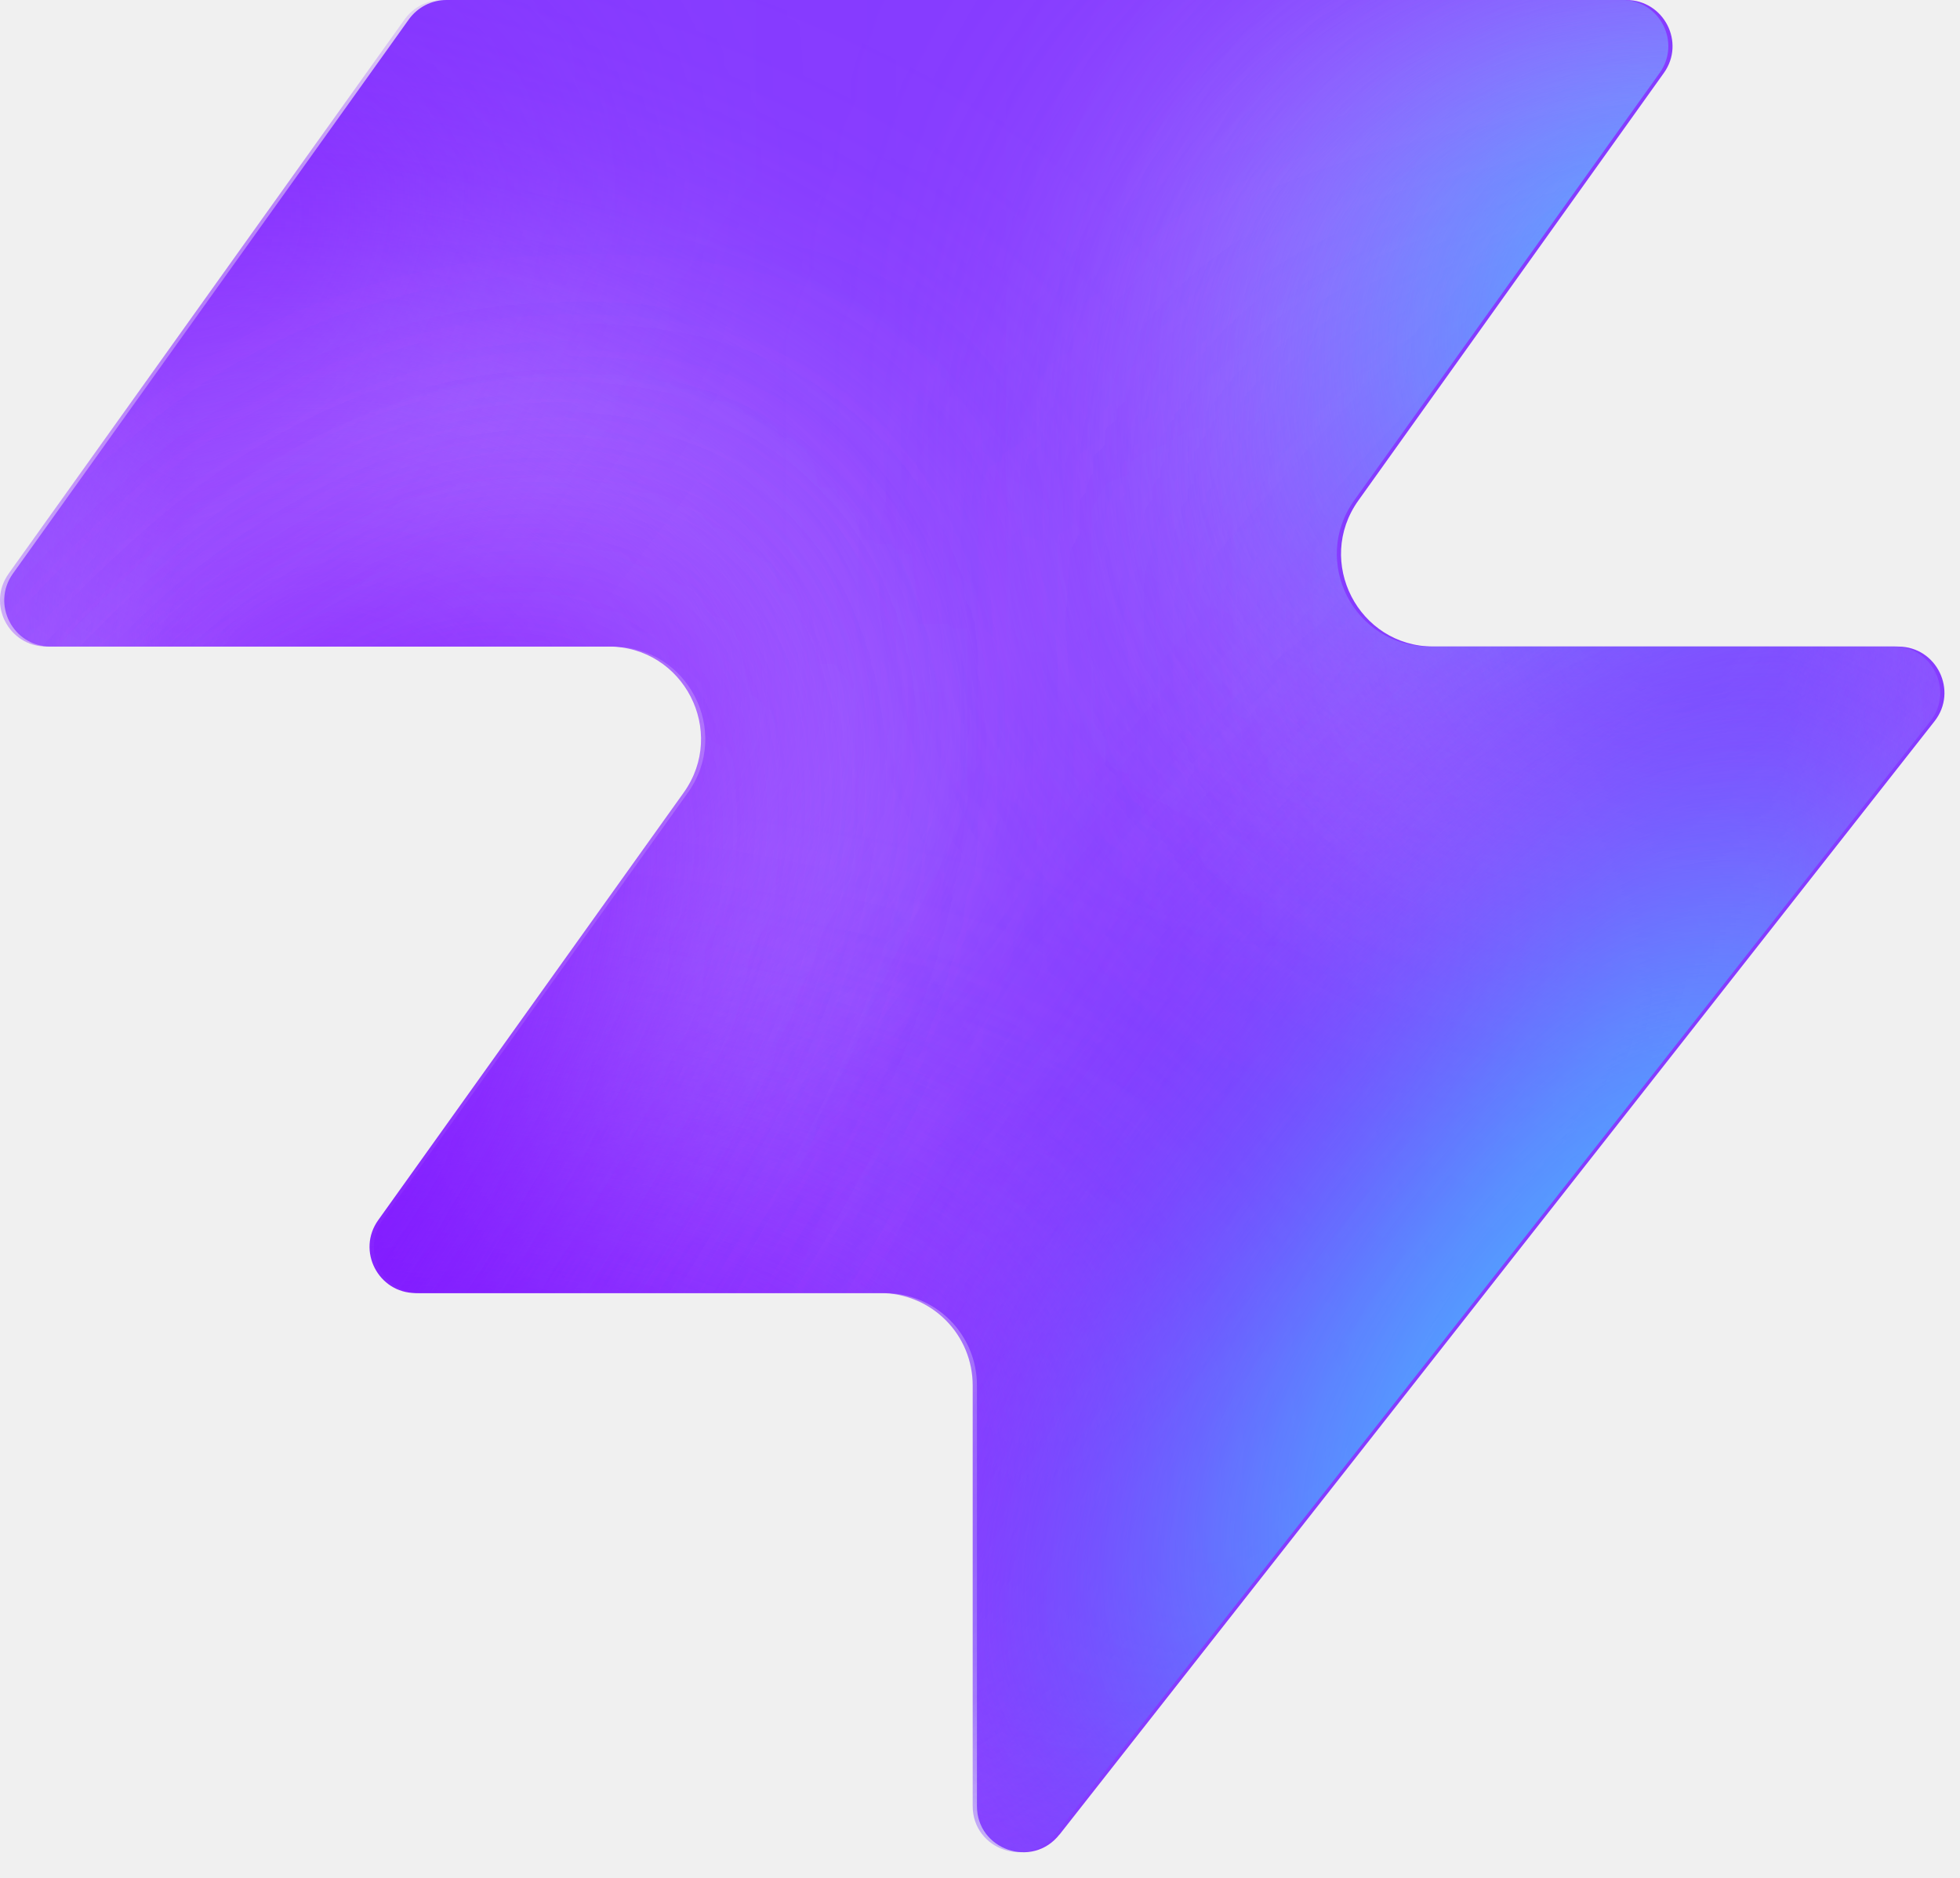
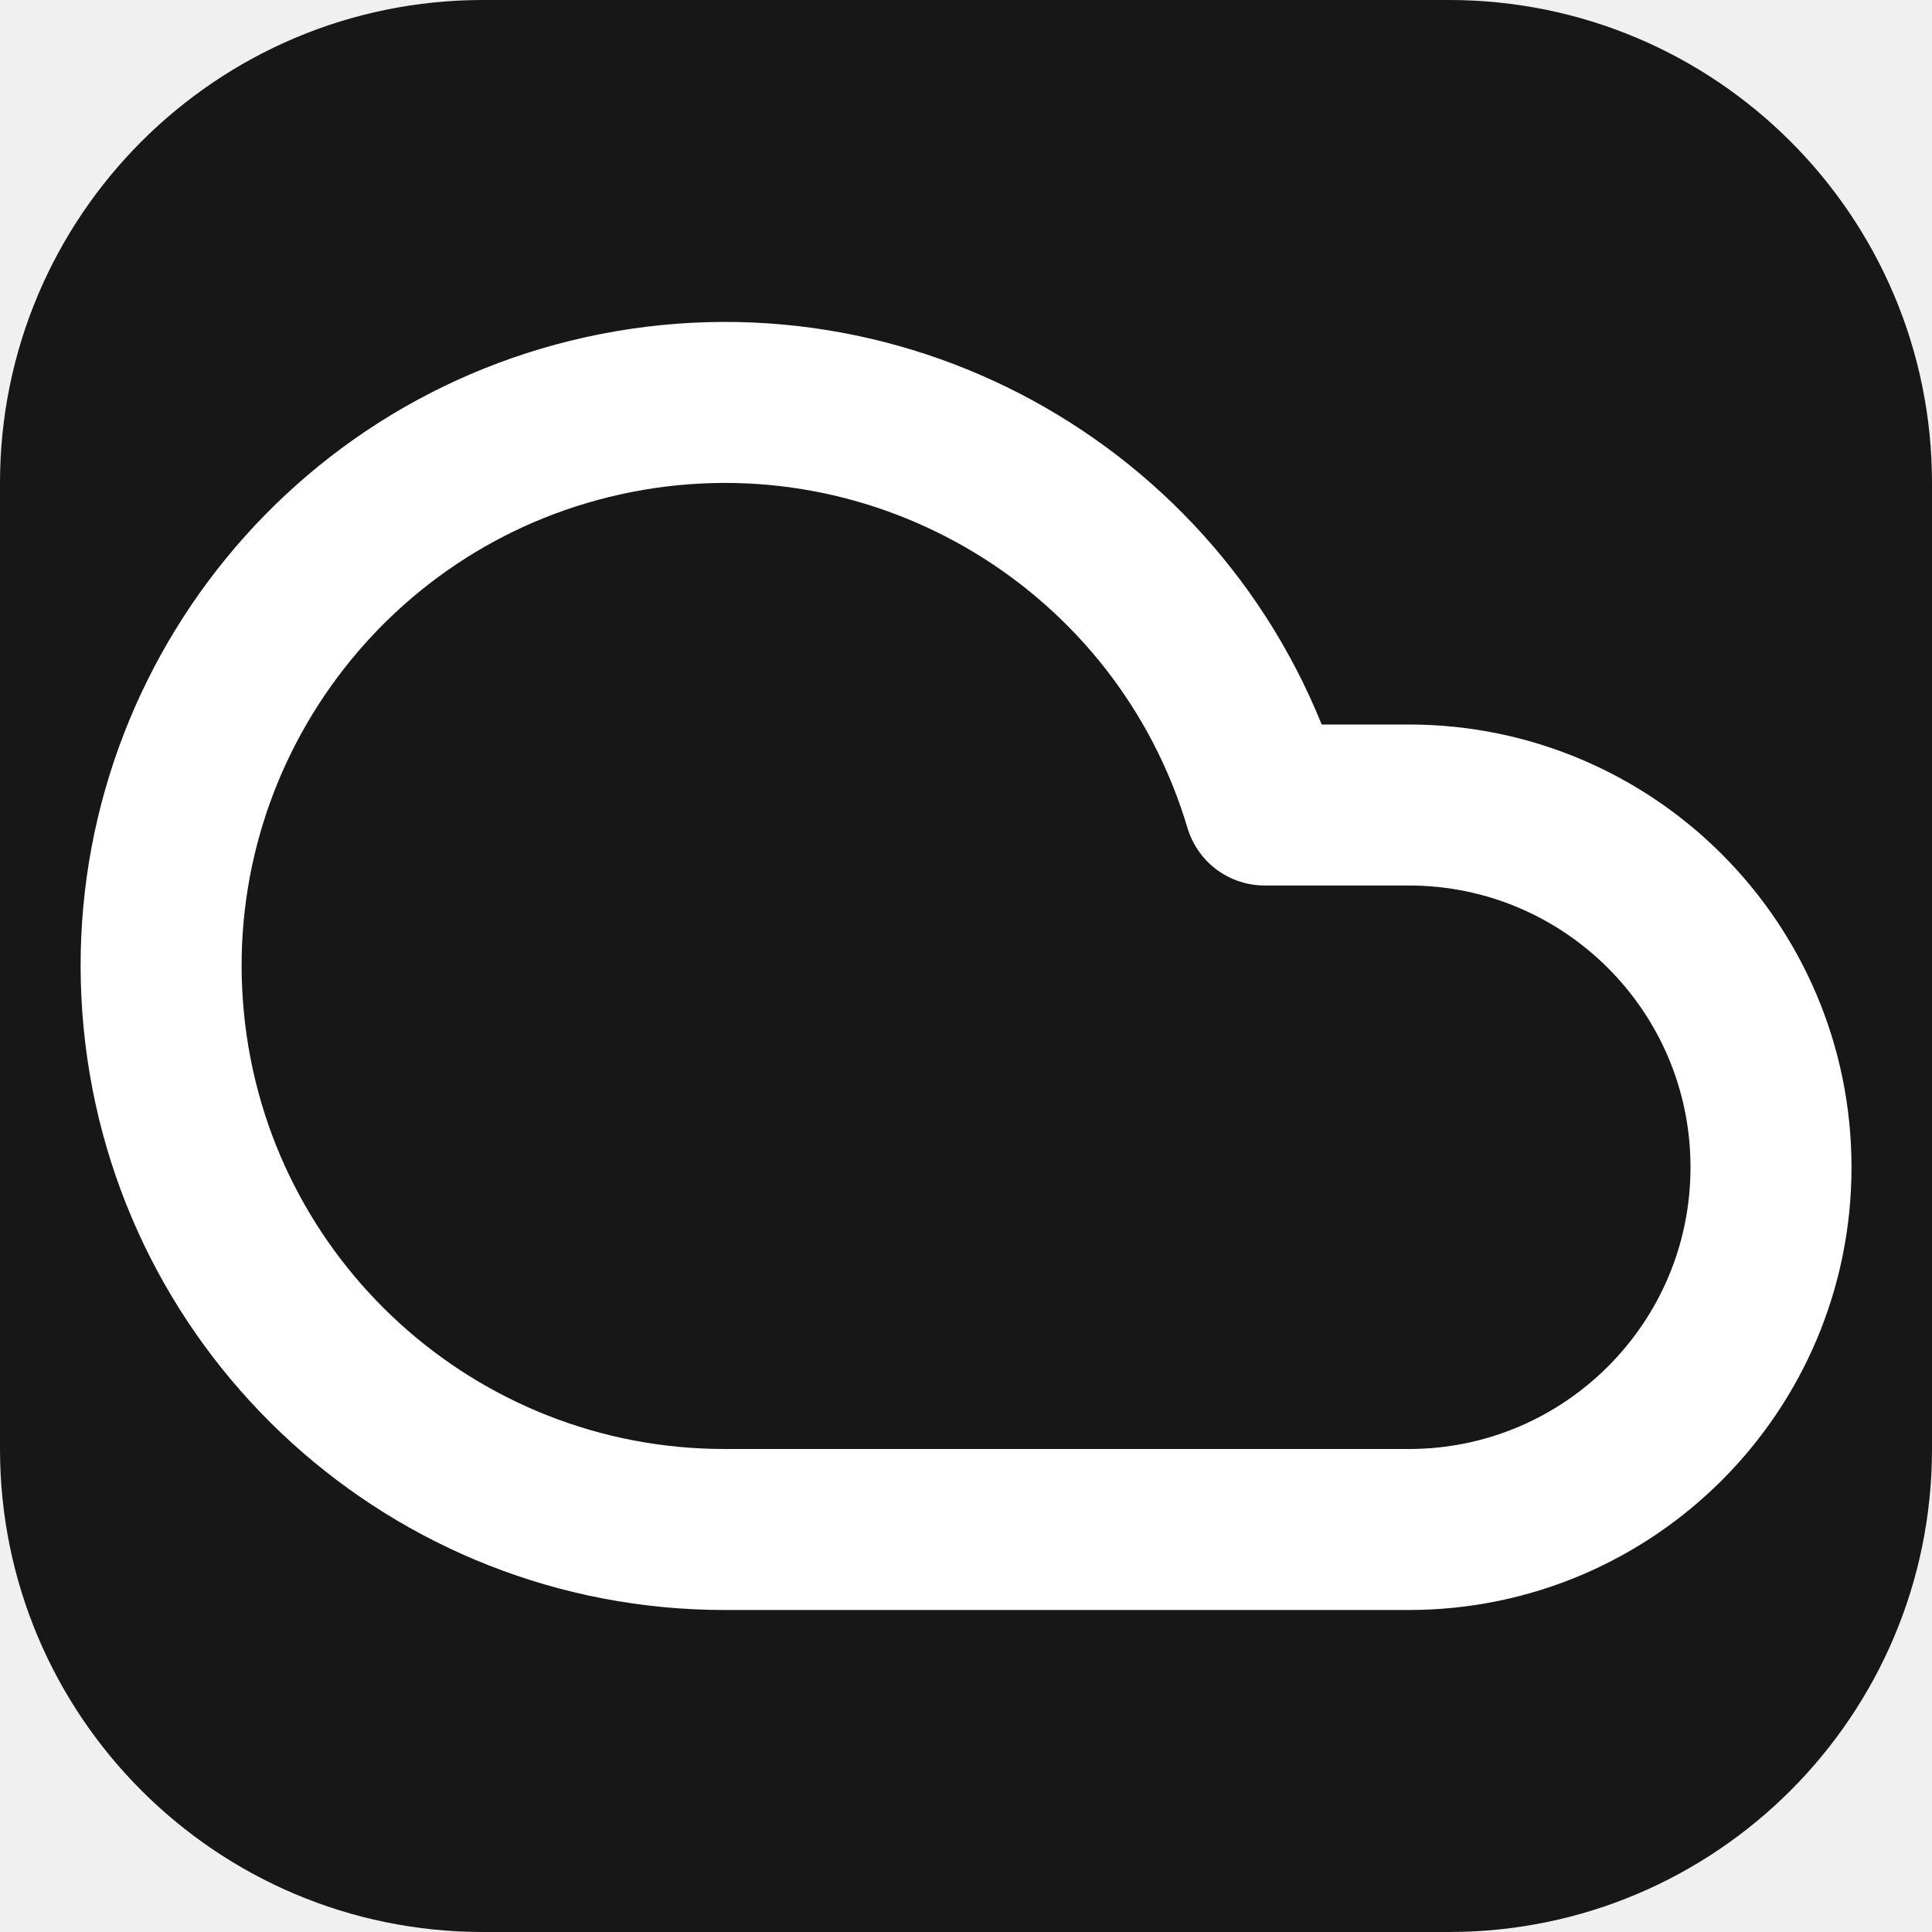
- <svg xmlns="http://www.w3.org/2000/svg" width="48" height="46" fill="none" viewBox="0 0 48 46">
-   <path fill="#863bff" d="M25.946 44.938c-.664.845-2.021.375-2.021-.698V33.937a2.26 2.26 0 0 0-2.262-2.262H10.287c-.92 0-1.456-1.04-.92-1.788l7.48-10.471c1.07-1.497 0-3.578-1.842-3.578H1.237c-.92 0-1.456-1.04-.92-1.788L10.013.474c.214-.297.556-.474.92-.474h28.894c.92 0 1.456 1.04.92 1.788l-7.48 10.471c-1.07 1.498 0 3.579 1.842 3.579h11.377c.943 0 1.473 1.088.89 1.83L25.947 44.94z" style="fill:#863bff;fill:color(display-p3 .525 .23 1);fill-opacity:1" />
-   <mask id="a" width="48" height="46" x="0" y="0" maskUnits="userSpaceOnUse" style="mask-type:alpha">
-     <path fill="#000" d="M25.842 44.938c-.664.844-2.021.375-2.021-.698V33.937a2.26 2.26 0 0 0-2.262-2.262H10.183c-.92 0-1.456-1.04-.92-1.788l7.48-10.471c1.07-1.498 0-3.579-1.842-3.579H1.133c-.92 0-1.456-1.04-.92-1.787L9.91.473c.214-.297.556-.474.92-.474h28.894c.92 0 1.456 1.04.92 1.788l-7.48 10.471c-1.07 1.498 0 3.578 1.842 3.578h11.377c.943 0 1.473 1.088.89 1.832L25.843 44.94z" style="fill:#000;fill-opacity:1" />
-   </mask>
-   <g mask="url(#a)">
-     <g filter="url(#b)">
-       <ellipse cx="5.508" cy="14.704" fill="#ede6ff" rx="5.508" ry="14.704" style="fill:#ede6ff;fill:color(display-p3 .927 .903 1);fill-opacity:1" transform="matrix(.00324 1 1 -.00324 -4.47 31.516)" />
-     </g>
-     <g filter="url(#c)">
-       <ellipse cx="10.399" cy="29.851" fill="#ede6ff" rx="10.399" ry="29.851" style="fill:#ede6ff;fill:color(display-p3 .927 .903 1);fill-opacity:1" transform="matrix(.00324 1 1 -.00324 -39.328 7.883)" />
-     </g>
-     <g filter="url(#d)">
-       <ellipse cx="5.508" cy="30.487" fill="#7e14ff" rx="5.508" ry="30.487" style="fill:#7e14ff;fill:color(display-p3 .492 .077 1);fill-opacity:1" transform="rotate(89.814 -25.913 -14.639)scale(1 -1)" />
-     </g>
-     <g filter="url(#e)">
-       <ellipse cx="5.508" cy="30.599" fill="#7e14ff" rx="5.508" ry="30.599" style="fill:#7e14ff;fill:color(display-p3 .492 .077 1);fill-opacity:1" transform="rotate(89.814 -32.644 -3.334)scale(1 -1)" />
-     </g>
-     <g filter="url(#f)">
-       <ellipse cx="5.508" cy="30.599" fill="#7e14ff" rx="5.508" ry="30.599" style="fill:#7e14ff;fill:color(display-p3 .492 .077 1);fill-opacity:1" transform="matrix(.00324 1 1 -.00324 -34.34 30.47)" />
-     </g>
-     <g filter="url(#g)">
-       <ellipse cx="14.072" cy="22.078" fill="#ede6ff" rx="14.072" ry="22.078" style="fill:#ede6ff;fill:color(display-p3 .927 .903 1);fill-opacity:1" transform="rotate(93.35 24.506 48.493)scale(-1 1)" />
-     </g>
-     <g filter="url(#h)">
-       <ellipse cx="3.47" cy="21.501" fill="#7e14ff" rx="3.47" ry="21.501" style="fill:#7e14ff;fill:color(display-p3 .492 .077 1);fill-opacity:1" transform="rotate(89.009 28.708 47.59)scale(-1 1)" />
-     </g>
-     <g filter="url(#i)">
-       <ellipse cx="3.47" cy="21.501" fill="#7e14ff" rx="3.47" ry="21.501" style="fill:#7e14ff;fill:color(display-p3 .492 .077 1);fill-opacity:1" transform="rotate(89.009 28.708 47.59)scale(-1 1)" />
-     </g>
-     <g filter="url(#j)">
-       <ellipse cx=".387" cy="8.972" fill="#7e14ff" rx="4.407" ry="29.108" style="fill:#7e14ff;fill:color(display-p3 .492 .077 1);fill-opacity:1" transform="rotate(39.51 .387 8.972)" />
-     </g>
-     <g filter="url(#k)">
-       <ellipse cx="47.523" cy="-6.092" fill="#7e14ff" rx="4.407" ry="29.108" style="fill:#7e14ff;fill:color(display-p3 .492 .077 1);fill-opacity:1" transform="rotate(37.892 47.523 -6.092)" />
-     </g>
-     <g filter="url(#l)">
-       <ellipse cx="41.412" cy="6.333" fill="#47bfff" rx="5.971" ry="9.665" style="fill:#47bfff;fill:color(display-p3 .28 .748 1);fill-opacity:1" transform="rotate(37.892 41.412 6.333)" />
-     </g>
-     <g filter="url(#m)">
-       <ellipse cx="-1.879" cy="38.332" fill="#7e14ff" rx="4.407" ry="29.108" style="fill:#7e14ff;fill:color(display-p3 .492 .077 1);fill-opacity:1" transform="rotate(37.892 -1.88 38.332)" />
-     </g>
-     <g filter="url(#n)">
-       <ellipse cx="-1.879" cy="38.332" fill="#7e14ff" rx="4.407" ry="29.108" style="fill:#7e14ff;fill:color(display-p3 .492 .077 1);fill-opacity:1" transform="rotate(37.892 -1.88 38.332)" />
-     </g>
-     <g filter="url(#o)">
-       <ellipse cx="35.651" cy="29.907" fill="#7e14ff" rx="4.407" ry="29.108" style="fill:#7e14ff;fill:color(display-p3 .492 .077 1);fill-opacity:1" transform="rotate(37.892 35.651 29.907)" />
-     </g>
-     <g filter="url(#p)">
-       <ellipse cx="38.418" cy="32.4" fill="#47bfff" rx="5.971" ry="15.297" style="fill:#47bfff;fill:color(display-p3 .28 .748 1);fill-opacity:1" transform="rotate(37.892 38.418 32.4)" />
-     </g>
-   </g>
-   <defs>
-     <filter id="b" width="60.045" height="41.654" x="-19.77" y="16.149" color-interpolation-filters="sRGB" filterUnits="userSpaceOnUse">
-       <feFlood flood-opacity="0" result="BackgroundImageFix" />
-       <feBlend in="SourceGraphic" in2="BackgroundImageFix" result="shape" />
-       <feGaussianBlur result="effect1_foregroundBlur_2002_17158" stdDeviation="7.659" />
-     </filter>
-     <filter id="c" width="90.34" height="51.437" x="-54.613" y="-7.533" color-interpolation-filters="sRGB" filterUnits="userSpaceOnUse">
-       <feFlood flood-opacity="0" result="BackgroundImageFix" />
-       <feBlend in="SourceGraphic" in2="BackgroundImageFix" result="shape" />
-       <feGaussianBlur result="effect1_foregroundBlur_2002_17158" stdDeviation="7.659" />
-     </filter>
-     <filter id="d" width="79.355" height="29.4" x="-49.64" y="2.03" color-interpolation-filters="sRGB" filterUnits="userSpaceOnUse">
-       <feFlood flood-opacity="0" result="BackgroundImageFix" />
-       <feBlend in="SourceGraphic" in2="BackgroundImageFix" result="shape" />
-       <feGaussianBlur result="effect1_foregroundBlur_2002_17158" stdDeviation="4.596" />
-     </filter>
-     <filter id="e" width="79.579" height="29.4" x="-45.045" y="20.029" color-interpolation-filters="sRGB" filterUnits="userSpaceOnUse">
-       <feFlood flood-opacity="0" result="BackgroundImageFix" />
-       <feBlend in="SourceGraphic" in2="BackgroundImageFix" result="shape" />
-       <feGaussianBlur result="effect1_foregroundBlur_2002_17158" stdDeviation="4.596" />
-     </filter>
-     <filter id="f" width="79.579" height="29.4" x="-43.513" y="21.178" color-interpolation-filters="sRGB" filterUnits="userSpaceOnUse">
-       <feFlood flood-opacity="0" result="BackgroundImageFix" />
-       <feBlend in="SourceGraphic" in2="BackgroundImageFix" result="shape" />
-       <feGaussianBlur result="effect1_foregroundBlur_2002_17158" stdDeviation="4.596" />
-     </filter>
-     <filter id="g" width="74.749" height="58.852" x="15.756" y="-17.901" color-interpolation-filters="sRGB" filterUnits="userSpaceOnUse">
-       <feFlood flood-opacity="0" result="BackgroundImageFix" />
-       <feBlend in="SourceGraphic" in2="BackgroundImageFix" result="shape" />
-       <feGaussianBlur result="effect1_foregroundBlur_2002_17158" stdDeviation="7.659" />
-     </filter>
-     <filter id="h" width="61.377" height="25.362" x="23.548" y="2.284" color-interpolation-filters="sRGB" filterUnits="userSpaceOnUse">
-       <feFlood flood-opacity="0" result="BackgroundImageFix" />
-       <feBlend in="SourceGraphic" in2="BackgroundImageFix" result="shape" />
-       <feGaussianBlur result="effect1_foregroundBlur_2002_17158" stdDeviation="4.596" />
-     </filter>
-     <filter id="i" width="61.377" height="25.362" x="23.548" y="2.284" color-interpolation-filters="sRGB" filterUnits="userSpaceOnUse">
-       <feFlood flood-opacity="0" result="BackgroundImageFix" />
-       <feBlend in="SourceGraphic" in2="BackgroundImageFix" result="shape" />
-       <feGaussianBlur result="effect1_foregroundBlur_2002_17158" stdDeviation="4.596" />
-     </filter>
-     <filter id="j" width="56.045" height="63.649" x="-27.636" y="-22.853" color-interpolation-filters="sRGB" filterUnits="userSpaceOnUse">
-       <feFlood flood-opacity="0" result="BackgroundImageFix" />
-       <feBlend in="SourceGraphic" in2="BackgroundImageFix" result="shape" />
-       <feGaussianBlur result="effect1_foregroundBlur_2002_17158" stdDeviation="4.596" />
-     </filter>
-     <filter id="k" width="54.814" height="64.646" x="20.116" y="-38.415" color-interpolation-filters="sRGB" filterUnits="userSpaceOnUse">
-       <feFlood flood-opacity="0" result="BackgroundImageFix" />
-       <feBlend in="SourceGraphic" in2="BackgroundImageFix" result="shape" />
-       <feGaussianBlur result="effect1_foregroundBlur_2002_17158" stdDeviation="4.596" />
-     </filter>
-     <filter id="l" width="33.541" height="35.313" x="24.641" y="-11.323" color-interpolation-filters="sRGB" filterUnits="userSpaceOnUse">
-       <feFlood flood-opacity="0" result="BackgroundImageFix" />
-       <feBlend in="SourceGraphic" in2="BackgroundImageFix" result="shape" />
-       <feGaussianBlur result="effect1_foregroundBlur_2002_17158" stdDeviation="4.596" />
-     </filter>
-     <filter id="m" width="54.814" height="64.646" x="-29.286" y="6.009" color-interpolation-filters="sRGB" filterUnits="userSpaceOnUse">
-       <feFlood flood-opacity="0" result="BackgroundImageFix" />
-       <feBlend in="SourceGraphic" in2="BackgroundImageFix" result="shape" />
-       <feGaussianBlur result="effect1_foregroundBlur_2002_17158" stdDeviation="4.596" />
-     </filter>
-     <filter id="n" width="54.814" height="64.646" x="-29.286" y="6.009" color-interpolation-filters="sRGB" filterUnits="userSpaceOnUse">
-       <feFlood flood-opacity="0" result="BackgroundImageFix" />
-       <feBlend in="SourceGraphic" in2="BackgroundImageFix" result="shape" />
-       <feGaussianBlur result="effect1_foregroundBlur_2002_17158" stdDeviation="4.596" />
-     </filter>
-     <filter id="o" width="54.814" height="64.646" x="8.244" y="-2.416" color-interpolation-filters="sRGB" filterUnits="userSpaceOnUse">
-       <feFlood flood-opacity="0" result="BackgroundImageFix" />
-       <feBlend in="SourceGraphic" in2="BackgroundImageFix" result="shape" />
-       <feGaussianBlur result="effect1_foregroundBlur_2002_17158" stdDeviation="4.596" />
-     </filter>
-     <filter id="p" width="39.409" height="43.623" x="18.713" y="10.588" color-interpolation-filters="sRGB" filterUnits="userSpaceOnUse">
-       <feFlood flood-opacity="0" result="BackgroundImageFix" />
-       <feBlend in="SourceGraphic" in2="BackgroundImageFix" result="shape" />
-       <feGaussianBlur result="effect1_foregroundBlur_2002_17158" stdDeviation="4.596" />
-     </filter>
-   </defs>
+ <svg xmlns="http://www.w3.org/2000/svg" viewBox="0 0 24 24" fill="none" stroke="white" stroke-width="2" stroke-linecap="round" stroke-linejoin="round">
+   <rect x="0" y="0" width="24" height="24" rx="6" fill="#171717" stroke="none" />
+   <path d="M17.5 19H9a7 7 0 1 1 6.71-9h1.79a4.5 4.5 0 1 1 0 9Z" />
</svg>
